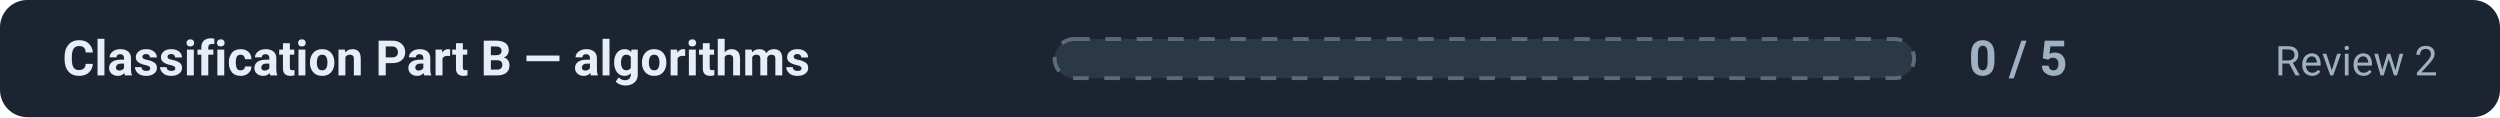
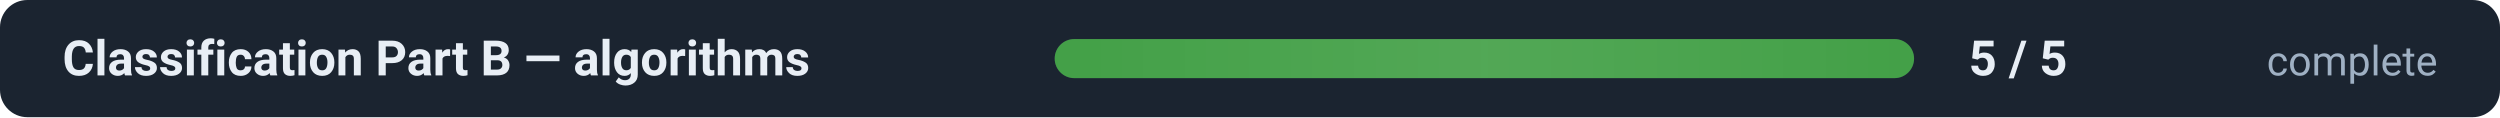
- <svg xmlns="http://www.w3.org/2000/svg" width="640" height="30" viewBox="0 0 640 30" role="img" aria-label="Classification Part B — algorithms: 0 / 5">
+ <svg xmlns="http://www.w3.org/2000/svg" width="640" height="30" viewBox="0 0 640 30" role="img" aria-label="Classification Part B — algorithms: 5 / 5">
  <defs>
    <linearGradient id="gP3" x1="0" y1="0" x2="1" y2="0">
      <stop offset="0%" stop-color="#ffffff" stop-opacity="0" />
      <stop offset="50%" stop-color="#ffffff" stop-opacity="0.16" />
      <stop offset="100%" stop-color="#ffffff" stop-opacity="0" />
    </linearGradient>
    <clipPath id="cP3">
      <rect x="270" y="10" width="220" height="10" rx="5" />
    </clipPath>
  </defs>
  <style>
    .tP3 { font-family: system-ui, -apple-system, 'Segoe UI', Roboto, Helvetica, Arial, sans-serif; }
-     .eP3 { animation: puP3 4s ease-in-out infinite; animation-delay: 0.3s; }
-     @keyframes puP3 { 0%,100% { opacity: .35; } 50% { opacity: .75; } }
+     .fP3 { transform-box: fill-box; transform-origin: left center;
+               animation: flP3 1.2s cubic-bezier(.22,.9,.28,1) 0.3s both; }
+     @keyframes flP3 { from { transform: scaleX(0); } to { transform: scaleX(1); } }
    @media (prefers-reduced-motion: reduce) {
      .fP3 { animation: none; } .eP3 { animation: none; opacity: .5; }
    }
  </style>
  <rect width="640" height="30" rx="7" fill="#1b2430" />
  <text class="tP3" x="16" y="19.3" fill="#e8eef5" font-size="12.5" font-weight="600">Classification Part B — algorithms</text>
  <rect x="270" y="10" width="220" height="10" rx="5" fill="#2b3947" />
-   <rect class="eP3" x="270" y="10" width="220" height="10" rx="5" fill="none" stroke="#5c6b7a" stroke-width="1" stroke-dasharray="4 4" />
-   <text class="tP3" x="504" y="19.3" fill="#9fb0c3" font-size="12.5" font-weight="700">0 / 5</text>
-   <text class="tP3" x="624" y="19.3" fill="#9fb0c3" font-size="10.5" text-anchor="end">Review 2</text>
+   <rect class="fP3" x="270" y="10" width="220.0" height="10" rx="5" fill="#43a047" />
+   <g clip-path="url(#cP3)">
+     <rect x="270" y="10" width="220" height="10" fill="url(#gP3)" opacity="0.5" />
+   </g>
+   <text class="tP3" x="504" y="19.3" fill="#e8eef5" font-size="12.5" font-weight="700">5 / 5</text>
+   <text class="tP3" x="624" y="19.3" fill="#9fb0c3" font-size="10.5" text-anchor="end">complete</text>
</svg>
